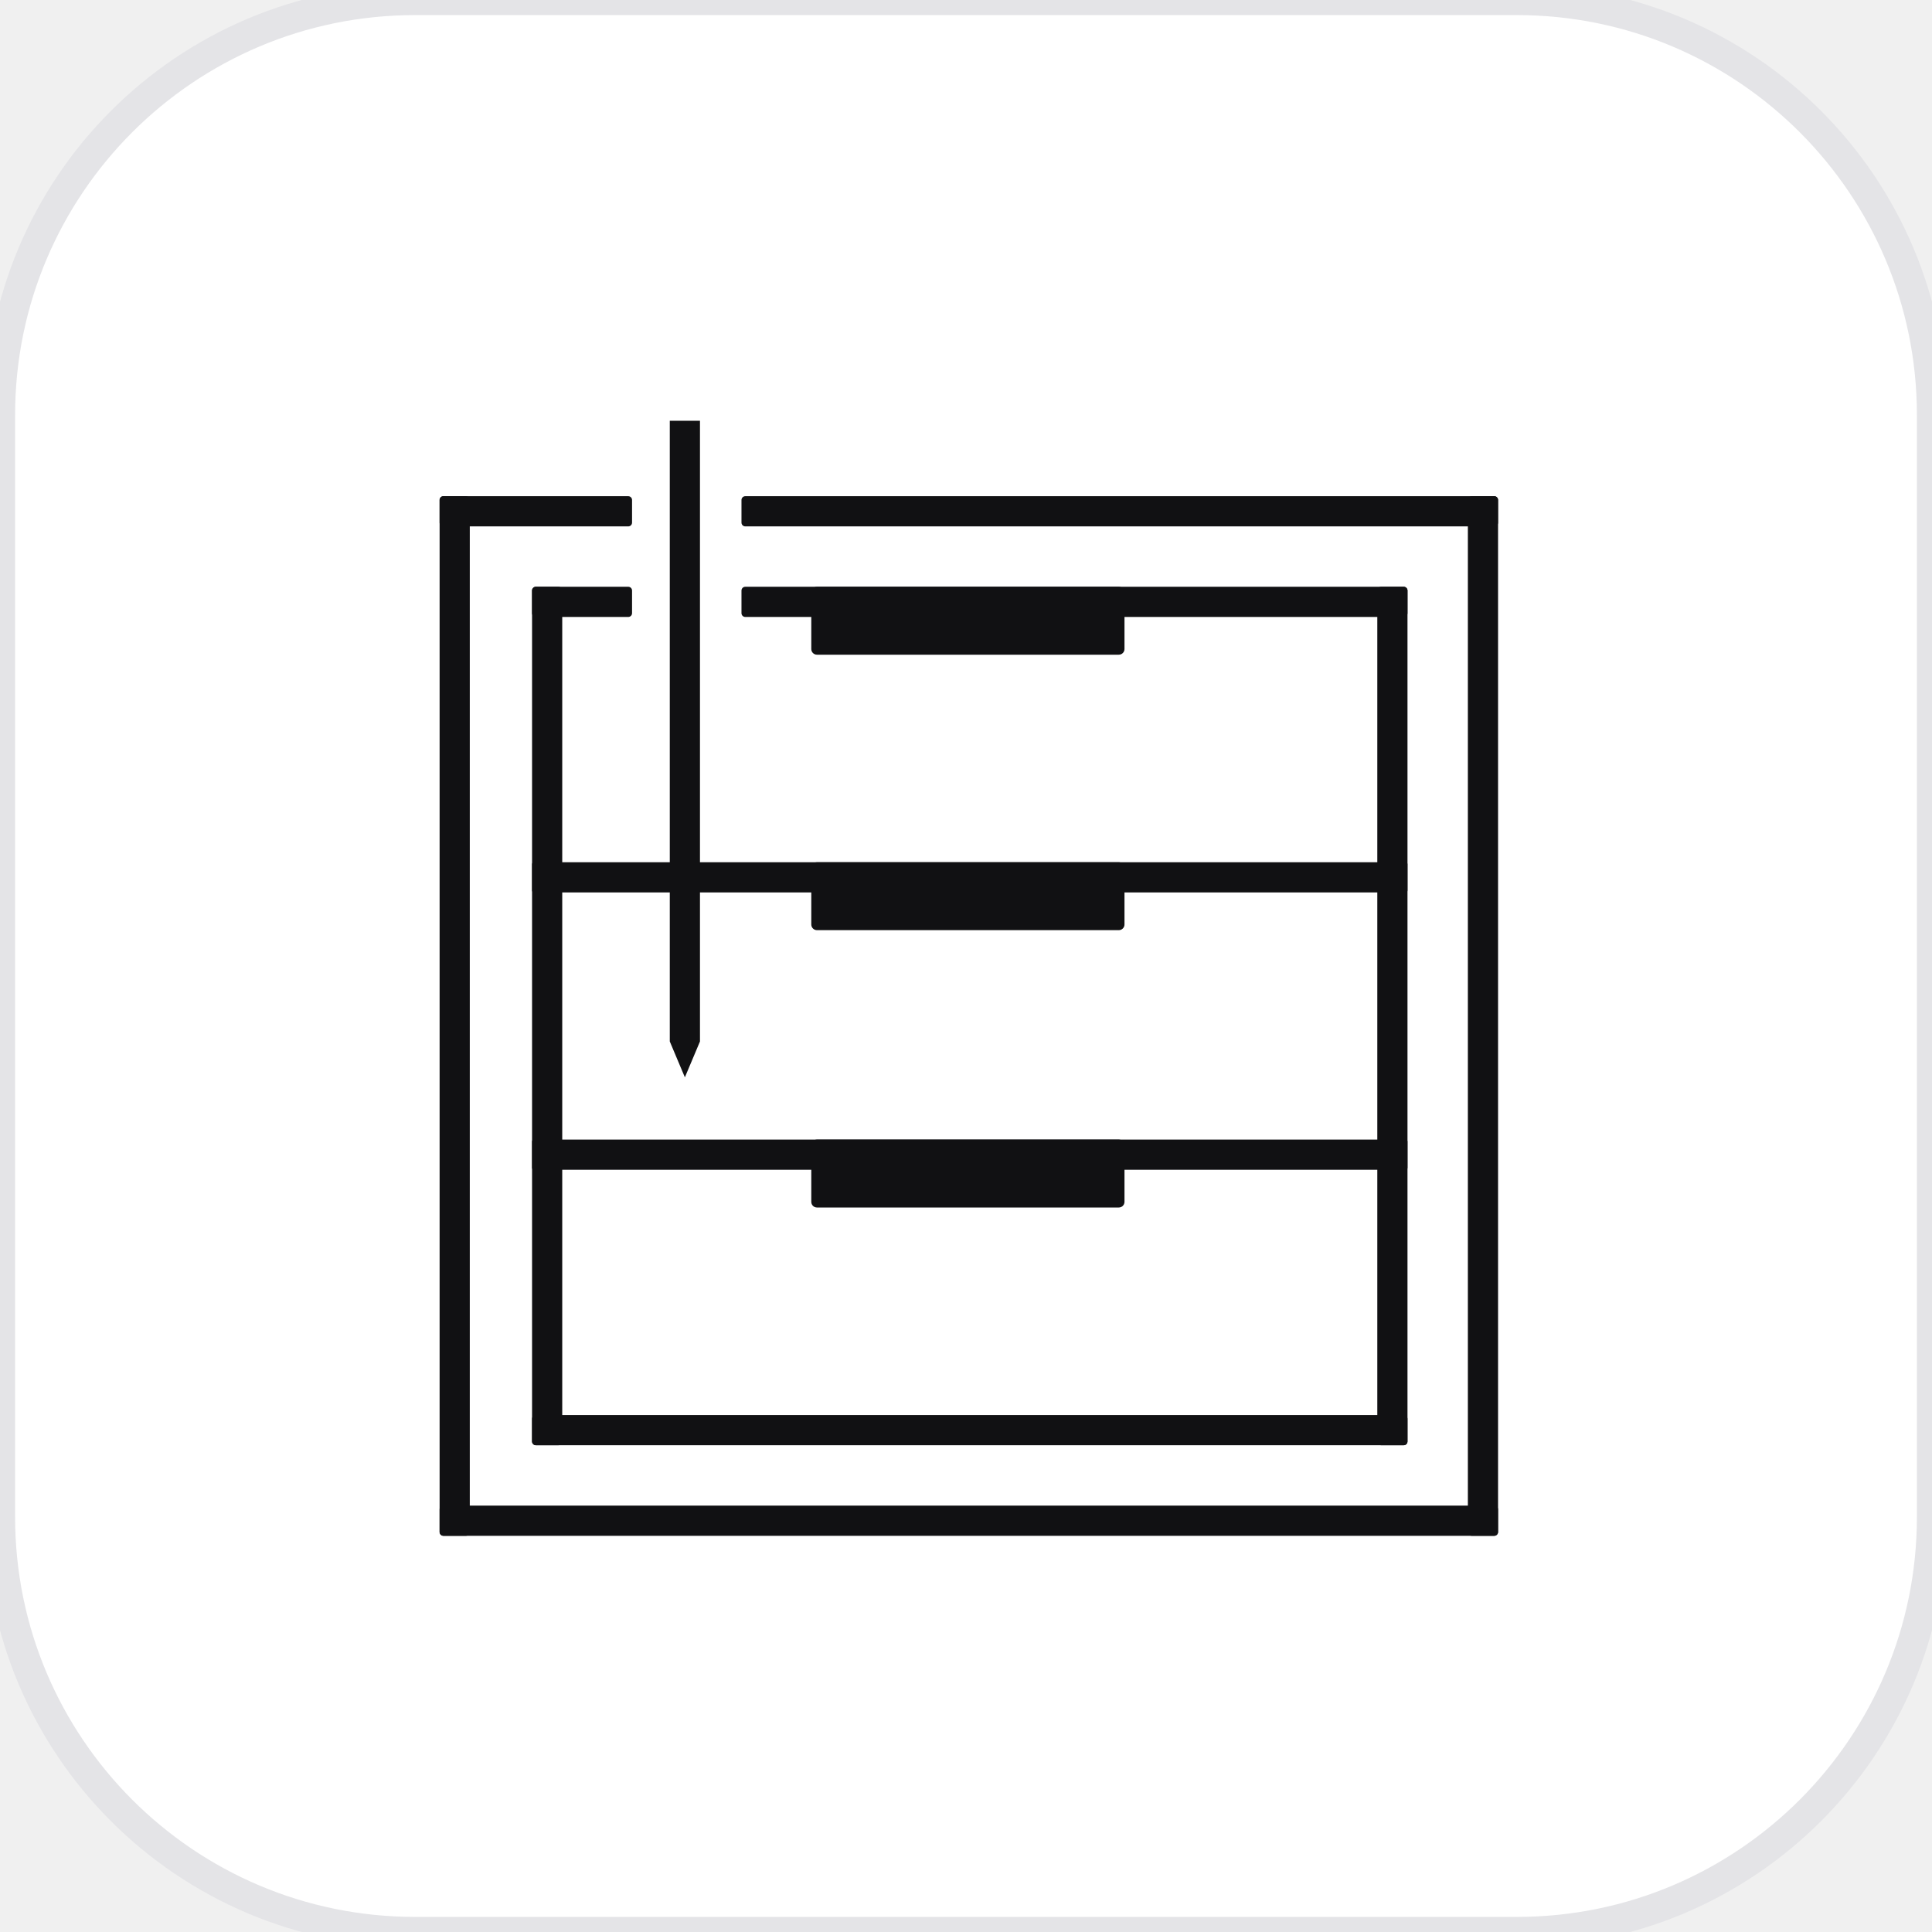
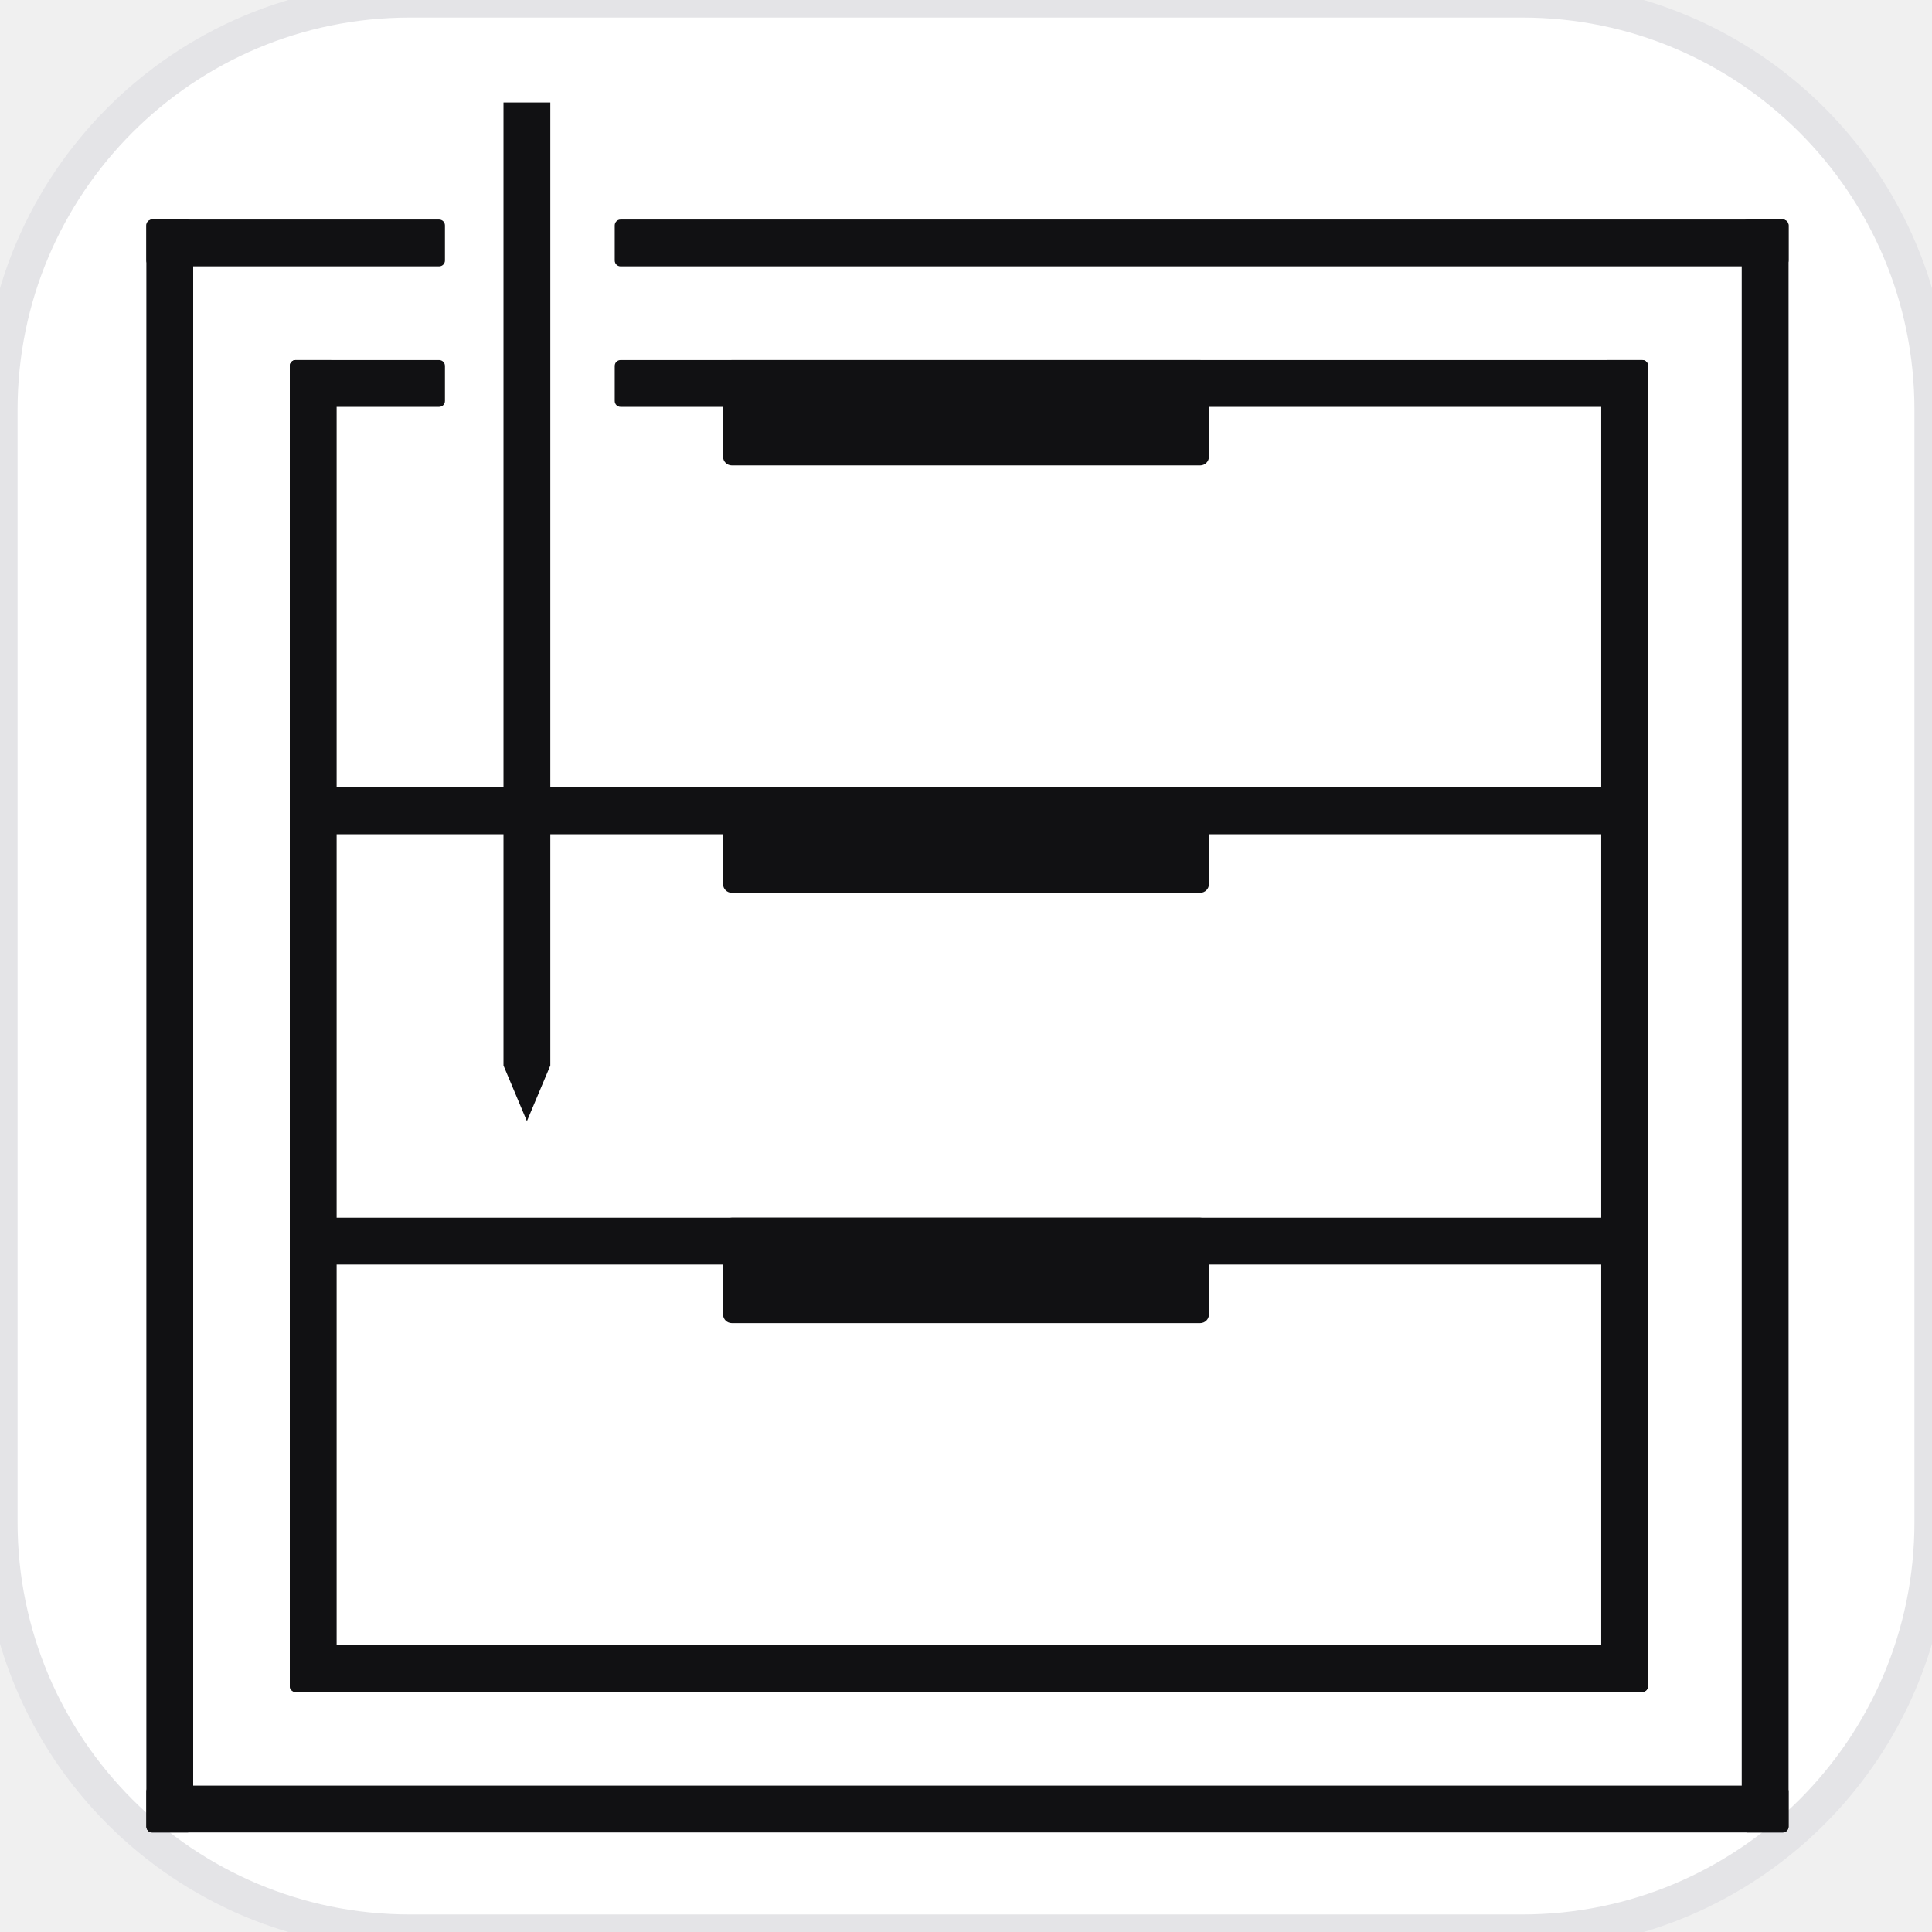
- <svg xmlns="http://www.w3.org/2000/svg" viewBox="0 0 1024 1024" width="100%" height="100%">
-   <rect width="1024" height="1024" rx="220" fill="#ffffff" />
-   <rect width="1024" height="1024" rx="220" fill="none" stroke="#e4e4e7" stroke-width="16" />
+ <svg xmlns="http://www.w3.org/2000/svg" viewBox="183 188 660 660" width="100%" height="100%">
+   <rect x="183" y="188" width="660" height="660" rx="140" fill="#ffffff" />
+   <rect x="183" y="188" width="660" height="660" rx="140" fill="none" stroke="#e4e4e7" stroke-width="12" />
  <g fill="#111113">
    <rect x="233" y="263" width="102" height="16" rx="2" />
    <rect x="393" y="263" width="401" height="16" rx="2" />
    <rect x="233" y="263" width="16" height="551" rx="2" />
    <rect x="778" y="263" width="16" height="551" rx="2" />
    <rect x="233" y="798" width="561" height="16" rx="2" />
    <rect x="282" y="311" width="16" height="455" rx="2" />
    <rect x="730" y="311" width="16" height="455" rx="2" />
    <rect x="282" y="311" width="53" height="16" rx="2" />
    <rect x="393" y="311" width="353" height="16" rx="2" />
    <rect x="282" y="750" width="464" height="16" rx="2" />
    <rect x="282" y="457" width="464" height="16" rx="1" />
    <rect x="282" y="604" width="464" height="16" rx="1" />
    <rect x="430" y="311" width="166" height="36" rx="3" />
    <rect x="430" y="457" width="166" height="36" rx="3" />
    <rect x="430" y="604" width="166" height="36" rx="3" />
    <polygon points="355,223 371,223 371,552 363,571 355,552" />
  </g>
</svg>
